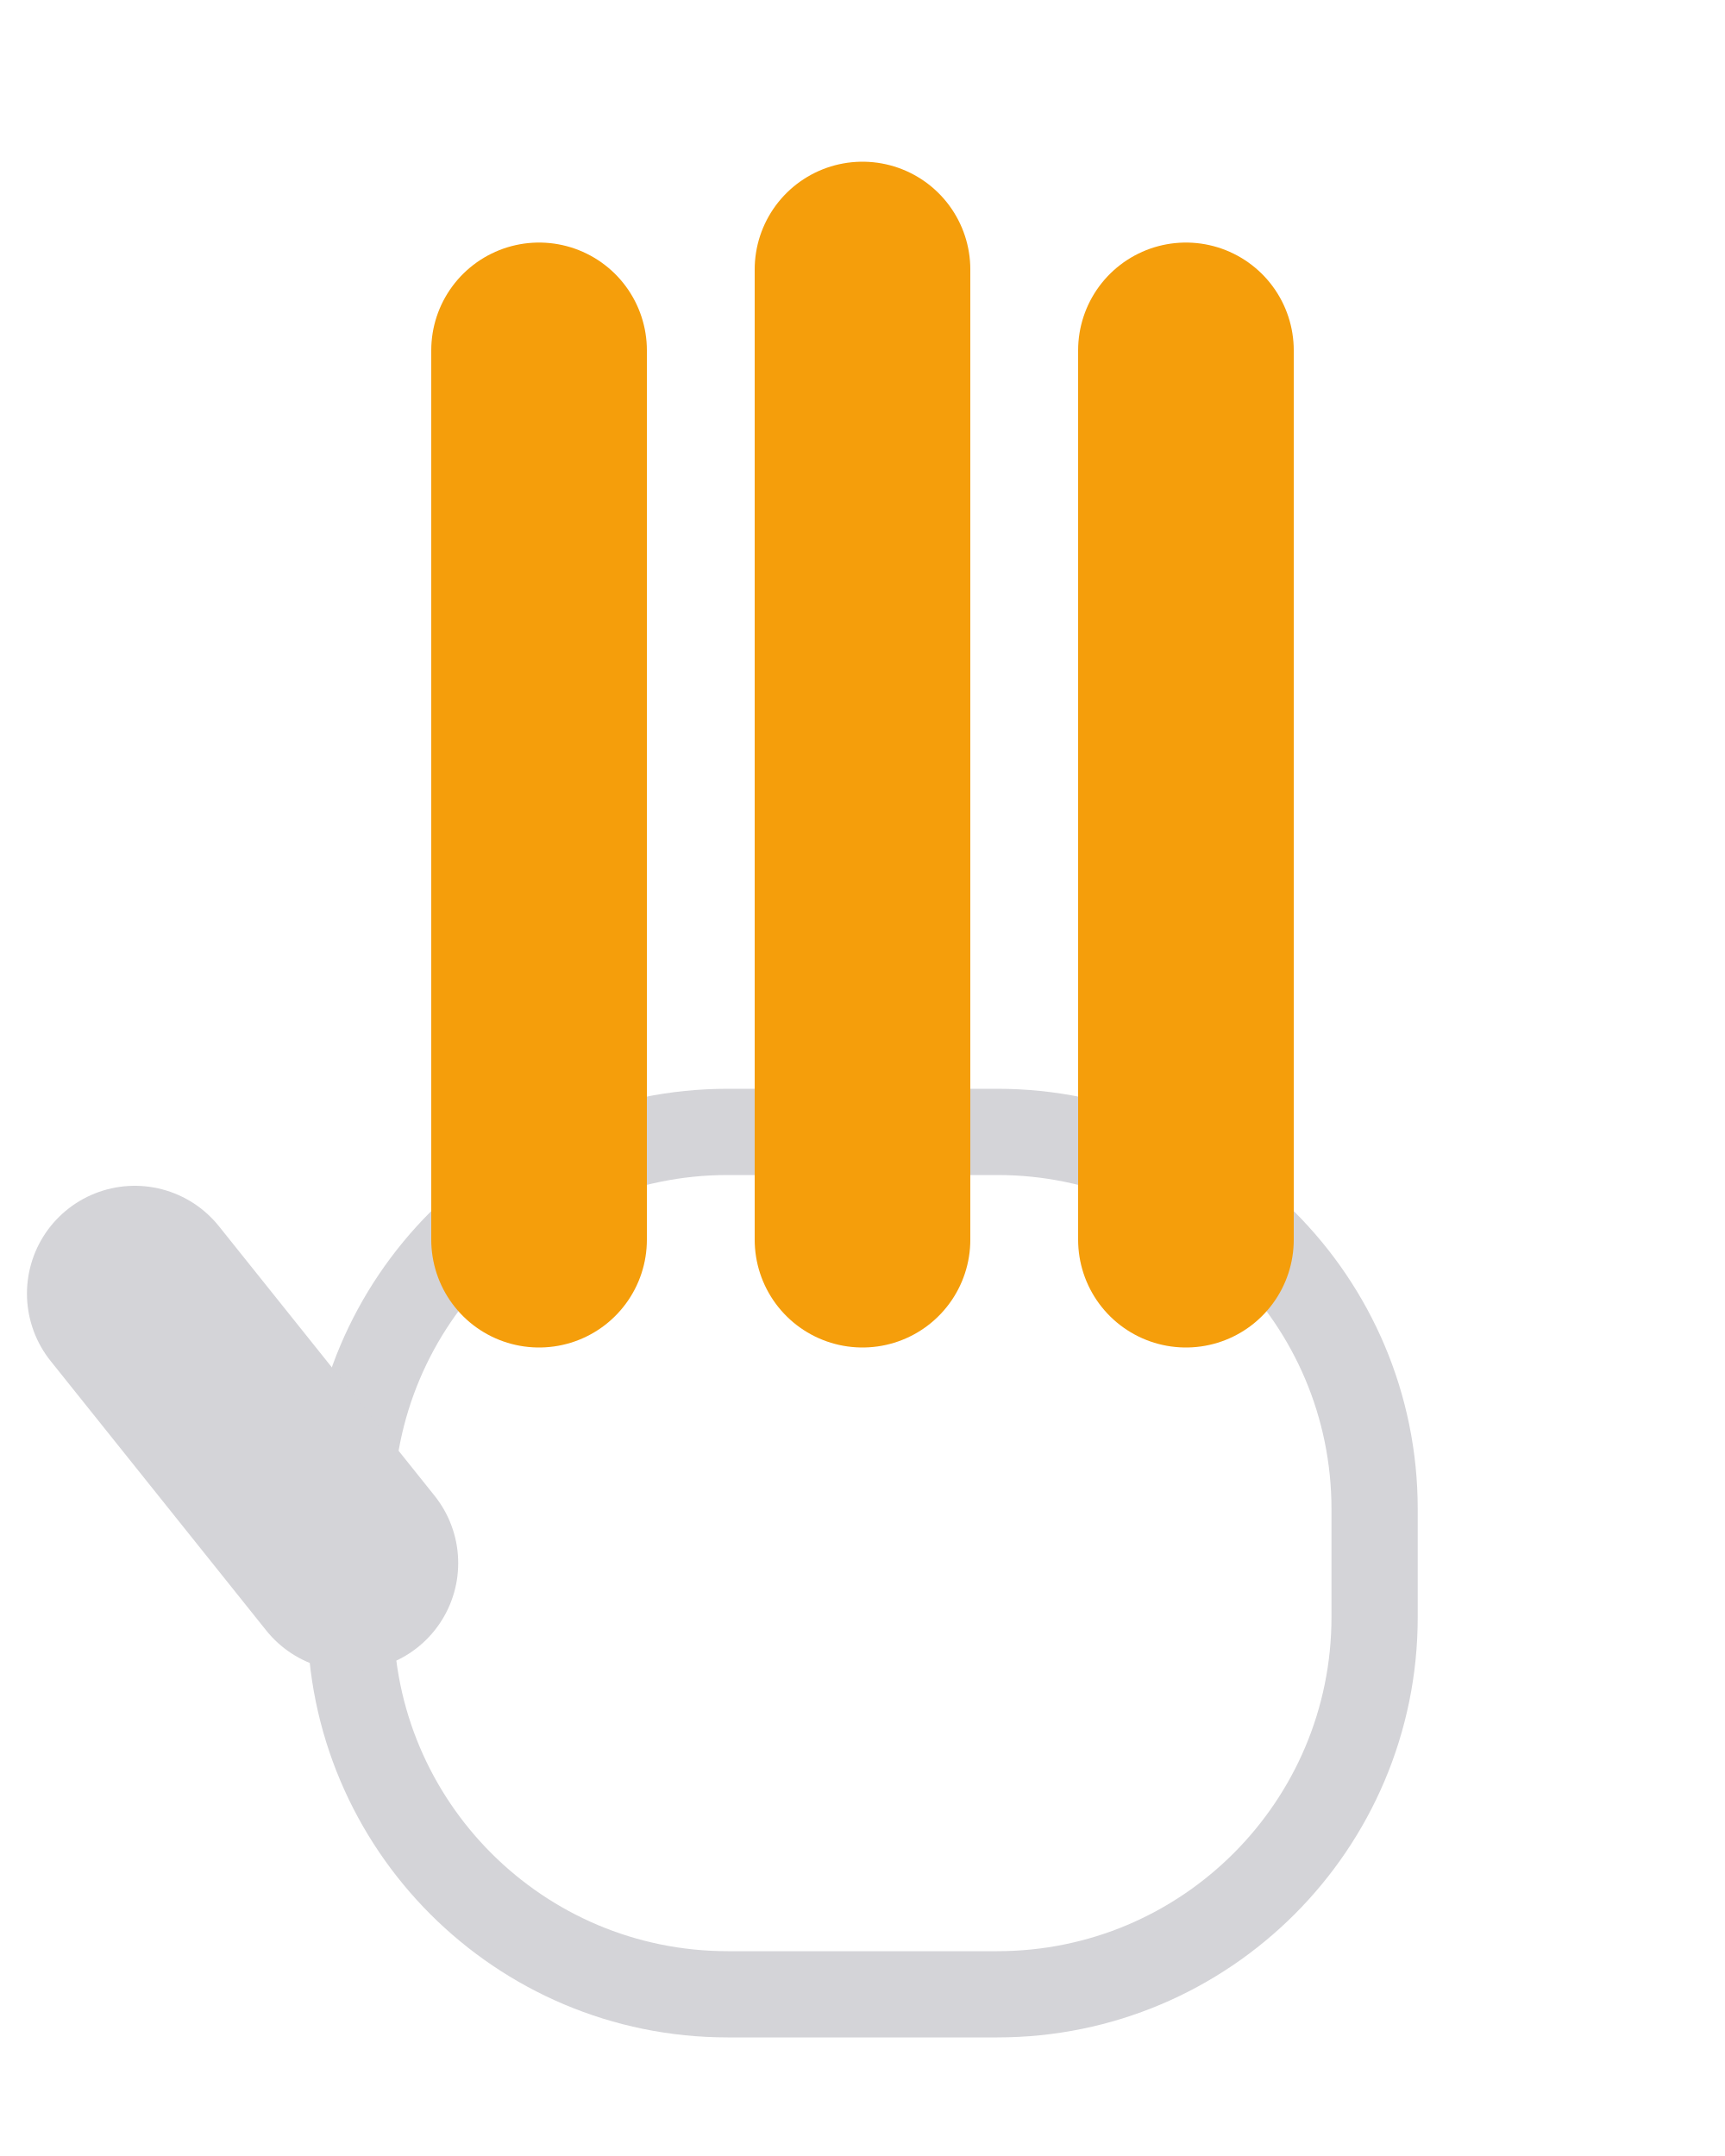
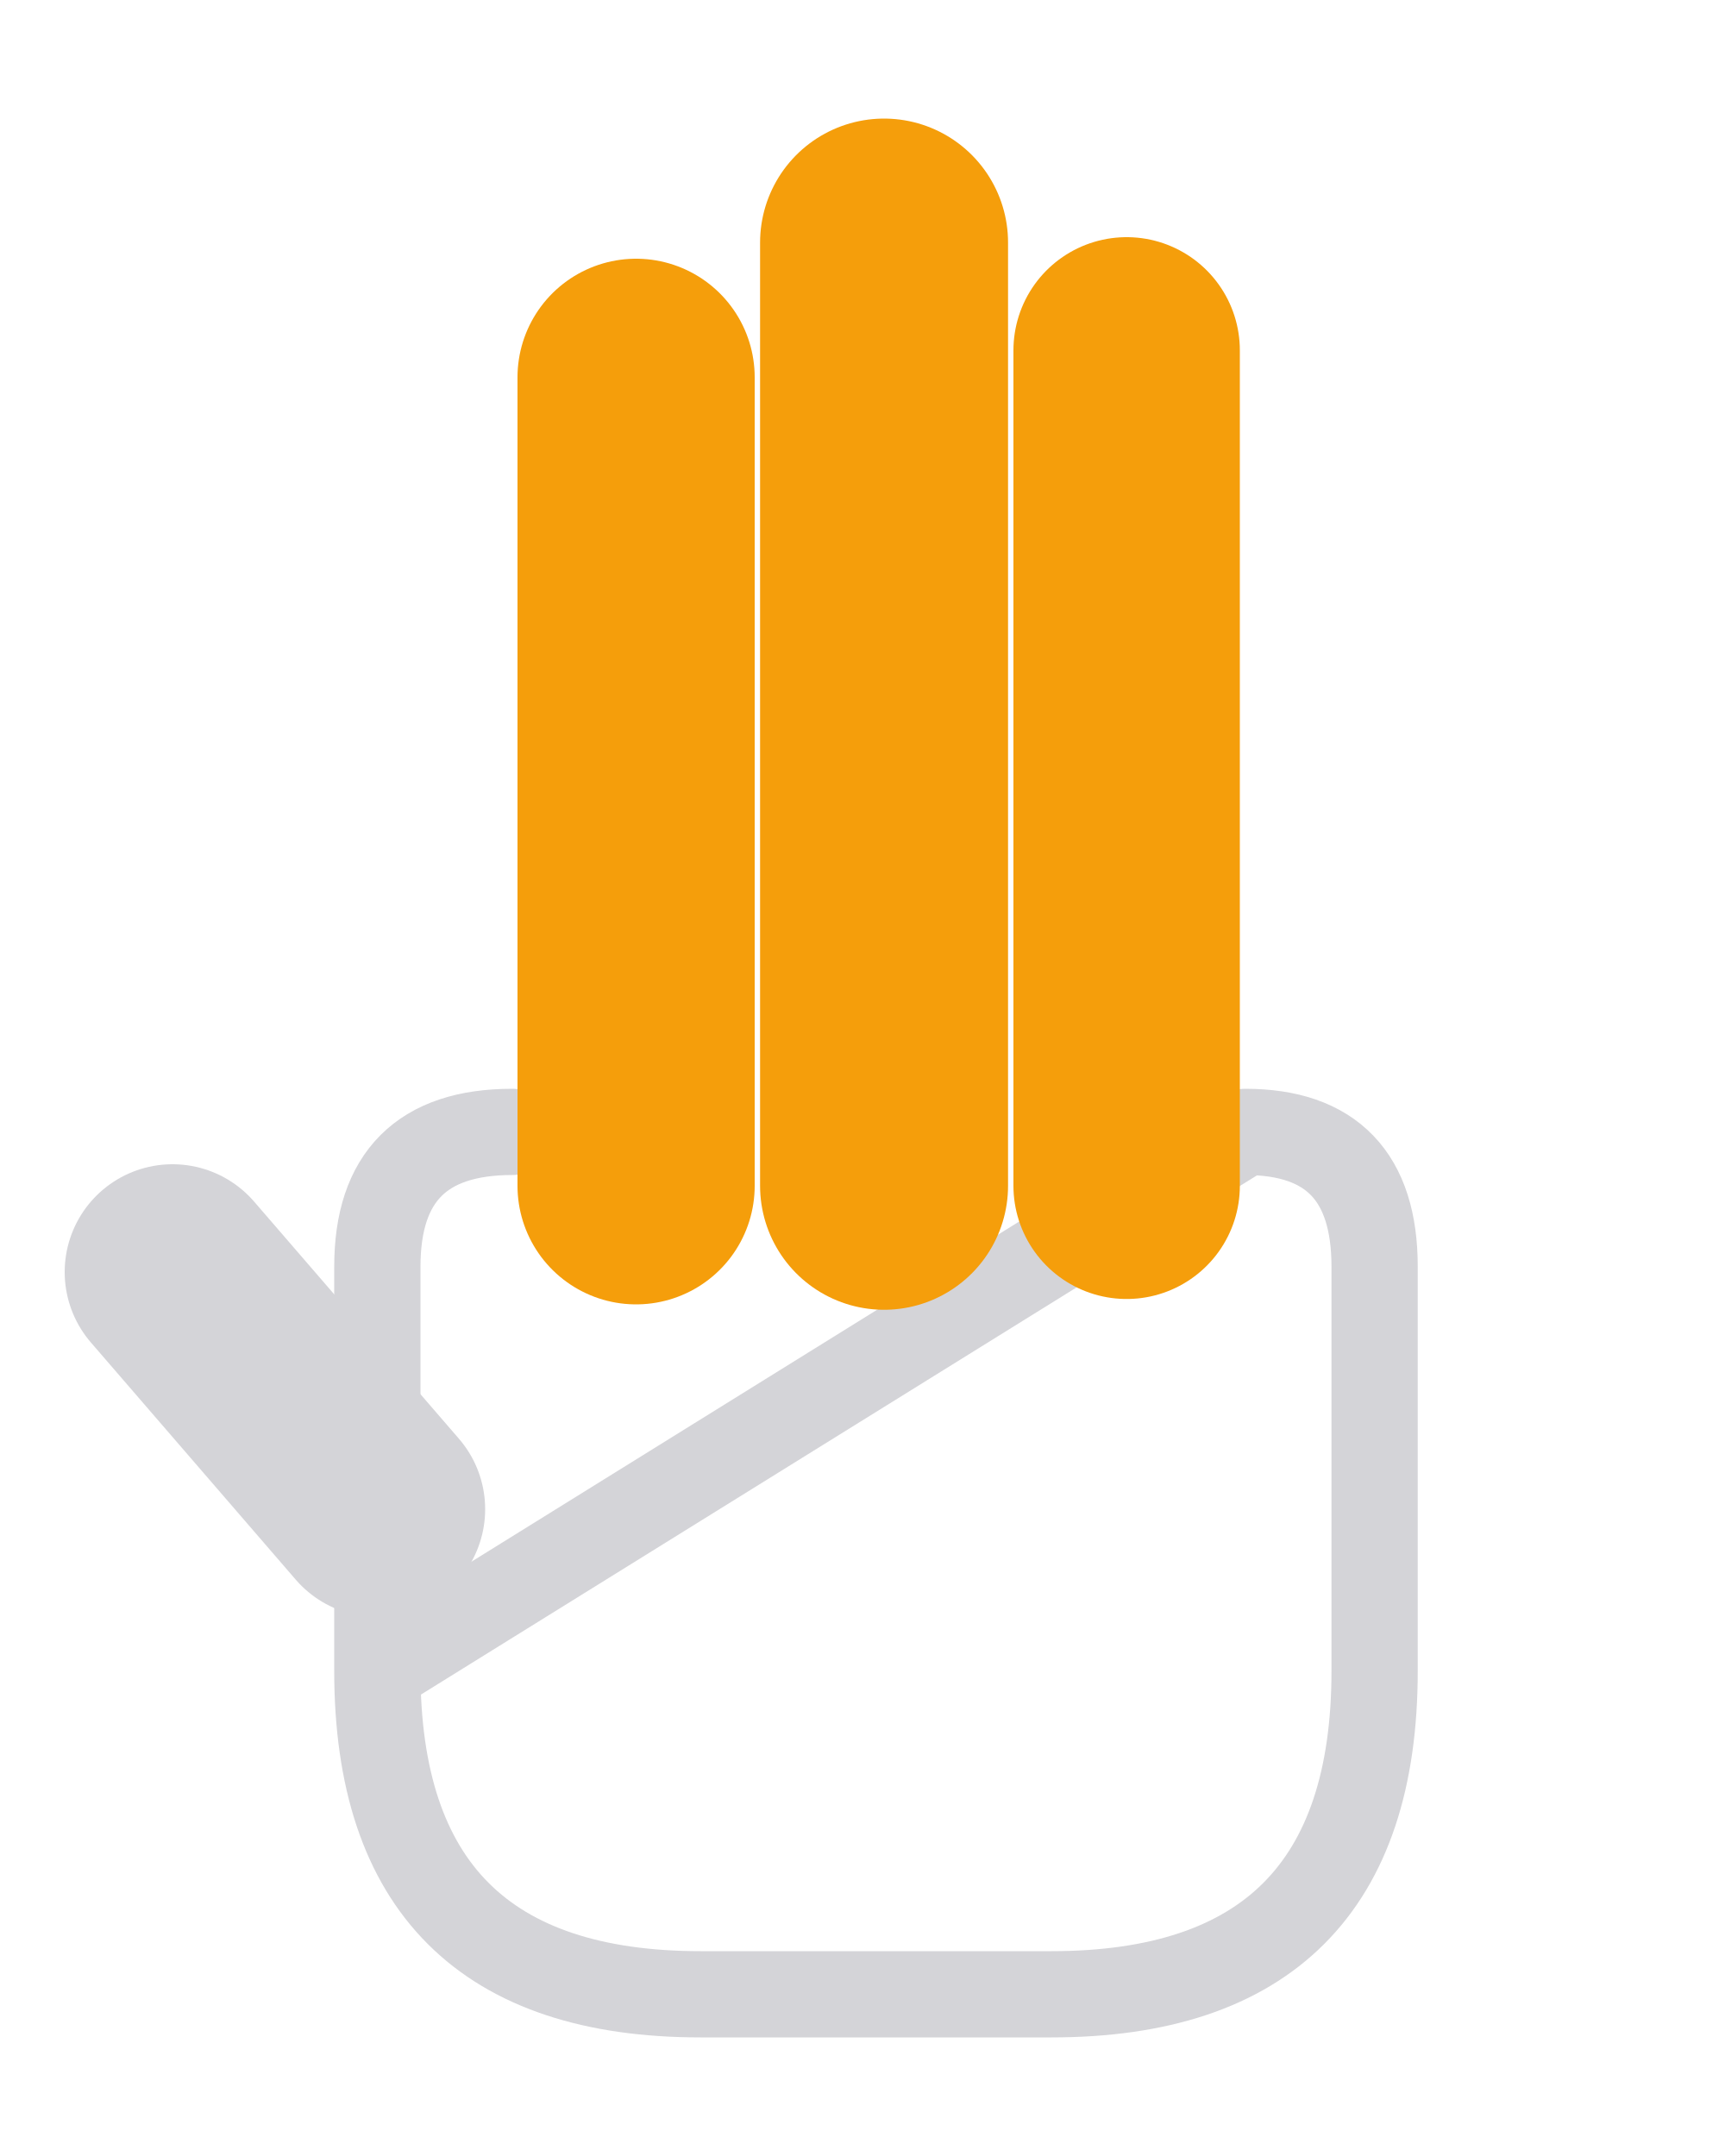
<svg xmlns="http://www.w3.org/2000/svg" viewBox="0 0 32 40" width="32" height="40" fill="none" stroke="#d4d4d8" stroke-width="1.6" stroke-linecap="round" stroke-linejoin="round">
-   <rect x="6.5" y="21" width="19" height="16" rx="7" />
-   <path d="M6.5 29 2.5 24" stroke-width="4" />
-   <line x1="10" y1="6.5" x2="10" y2="23" stroke="#f59e0b" stroke-width="4" />
-   <line x1="16" y1="5" x2="16" y2="23" stroke="#f59e0b" stroke-width="4" />
-   <line x1="22" y1="6.5" x2="22" y2="23" stroke="#f59e0b" stroke-width="4" />
+   <path d="M7 31 L7 23.5 Q7 21 9.5 21 M23.1 21 Q25.5 21 25.5 23.5 L25.5 31 Q25.5 37 19.5 37 L13 37 Q7 37 7 31 Z" />
+   <path d="M7 28 L3.2 23.6" stroke-width="4" />
+   <line x1="11.8" y1="7" x2="11.8" y2="22" stroke="#f59e0b" stroke-width="4.4" />
+   <line x1="16.4" y1="4.5" x2="16.4" y2="22" stroke="#f59e0b" stroke-width="4.6" />
+   <line x1="20.9" y1="6.5" x2="20.9" y2="22" stroke="#f59e0b" stroke-width="4.2" />
</svg>
